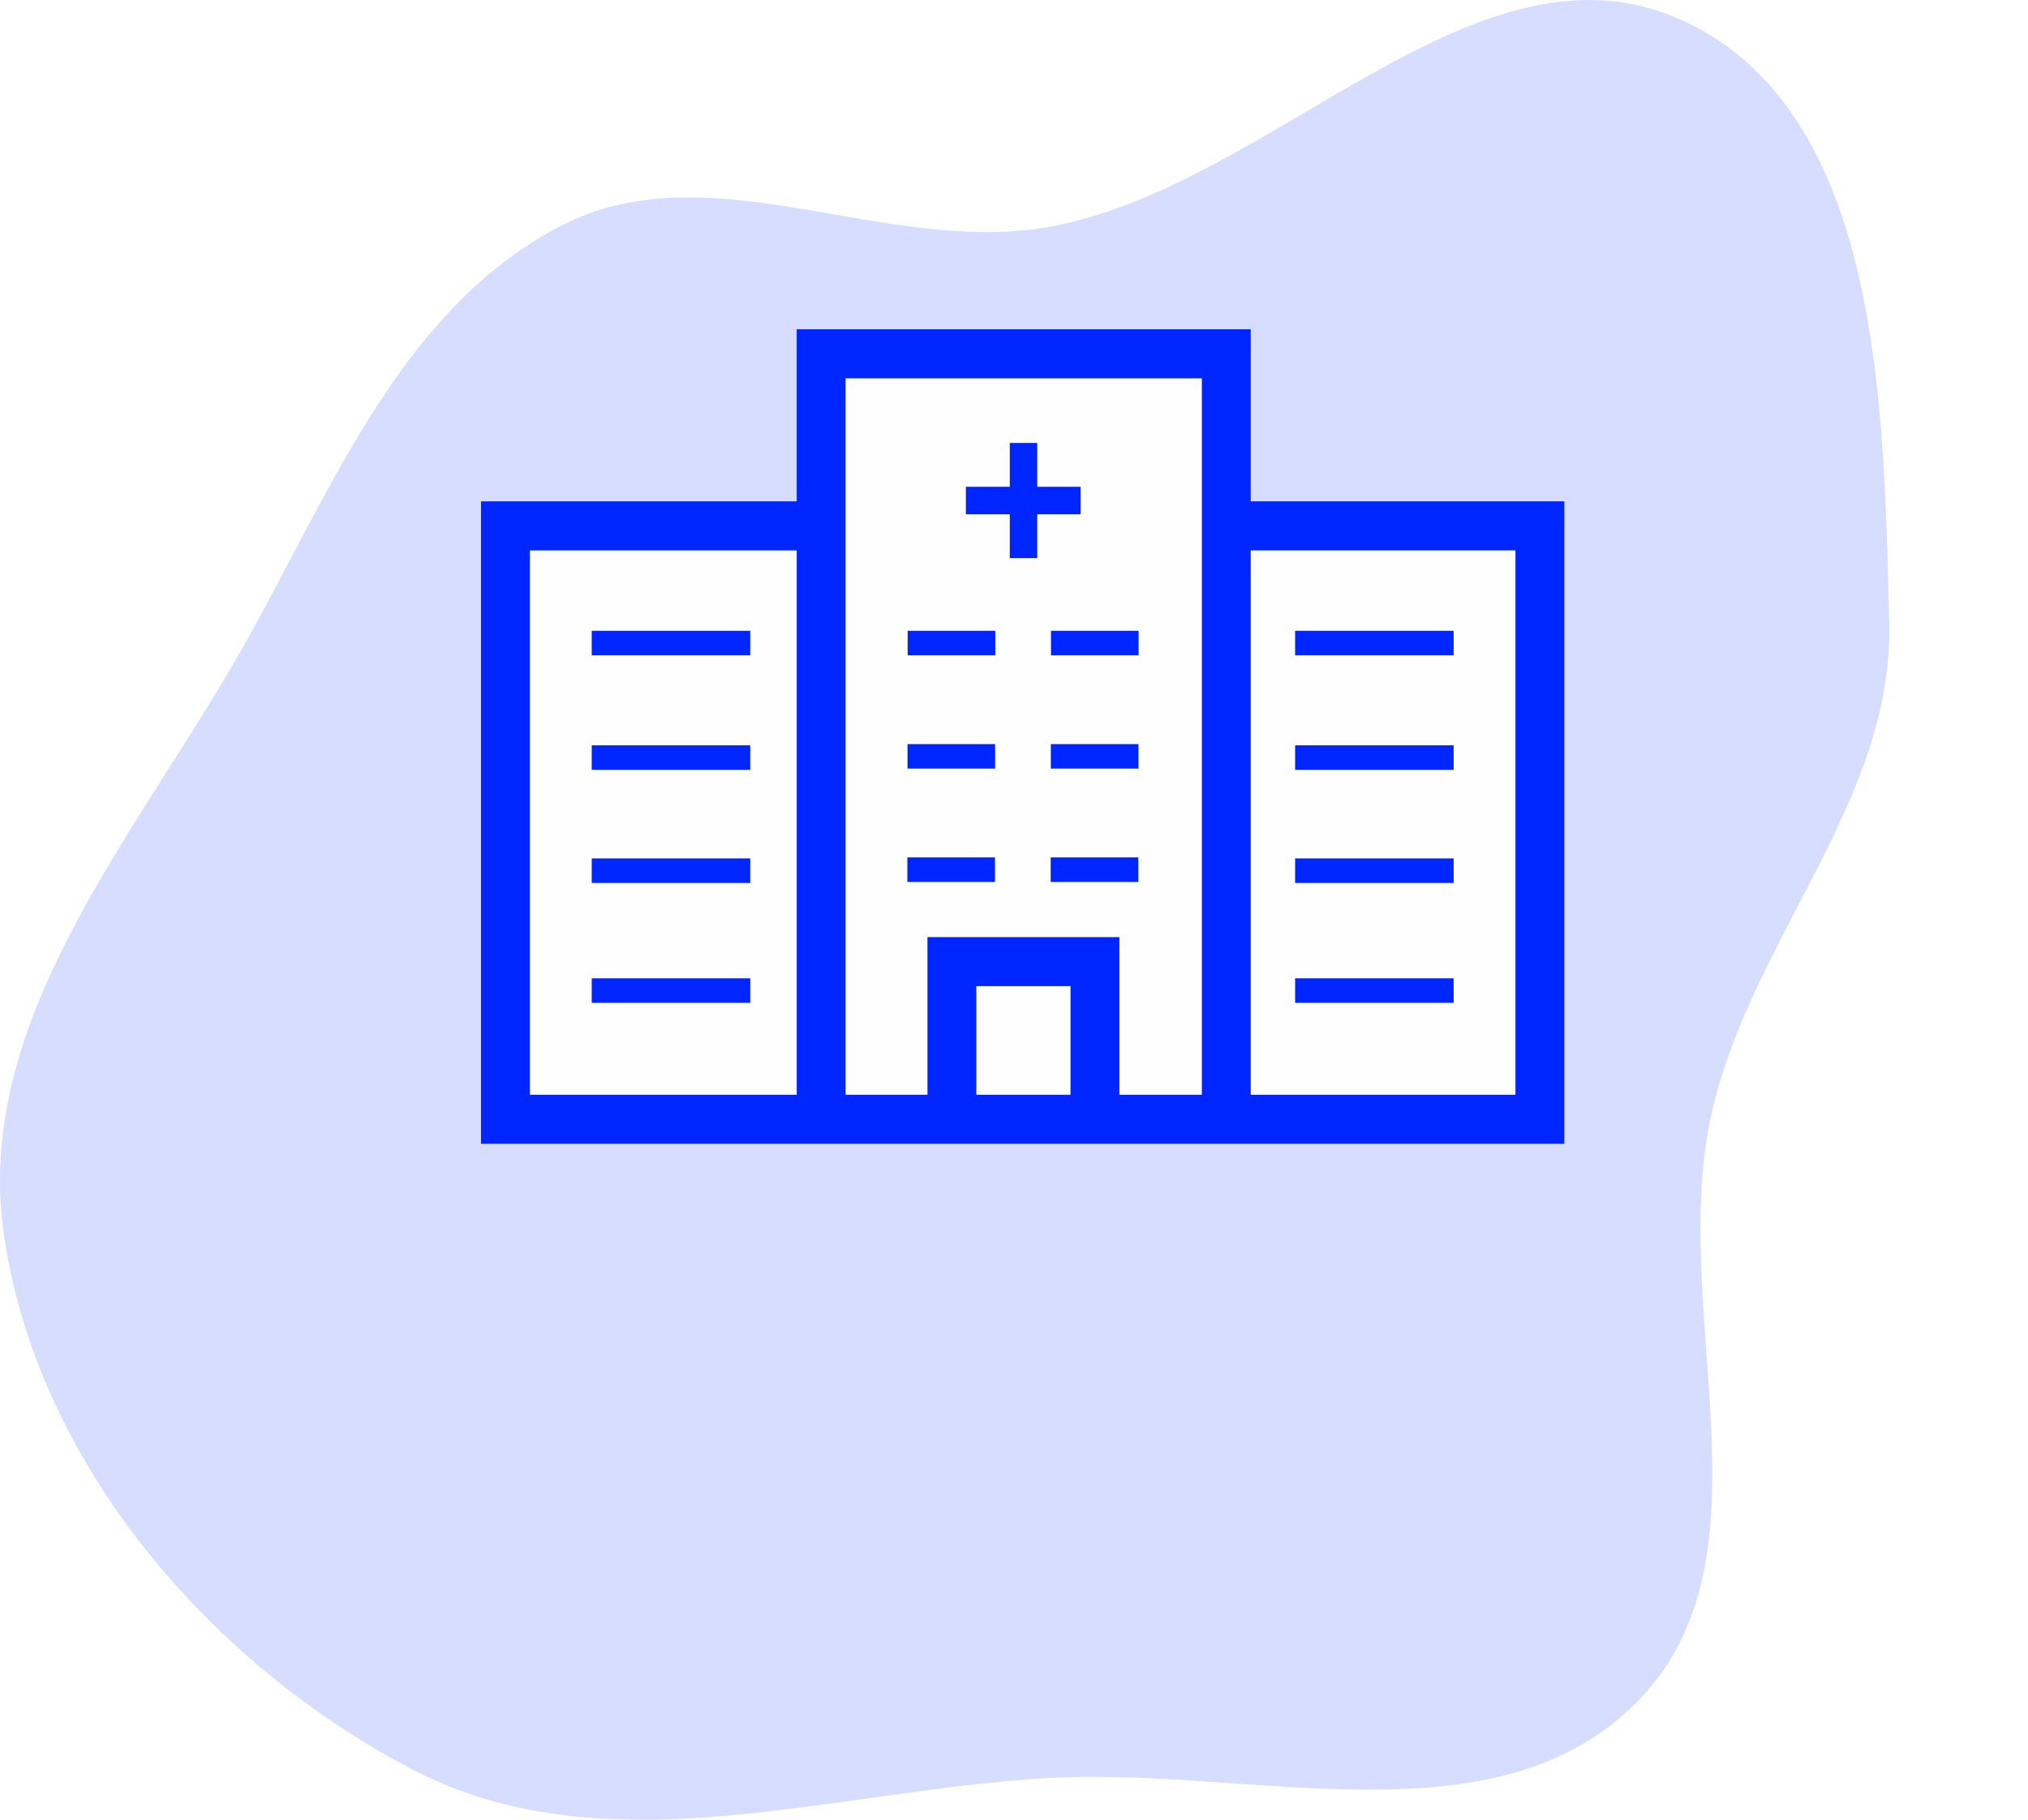
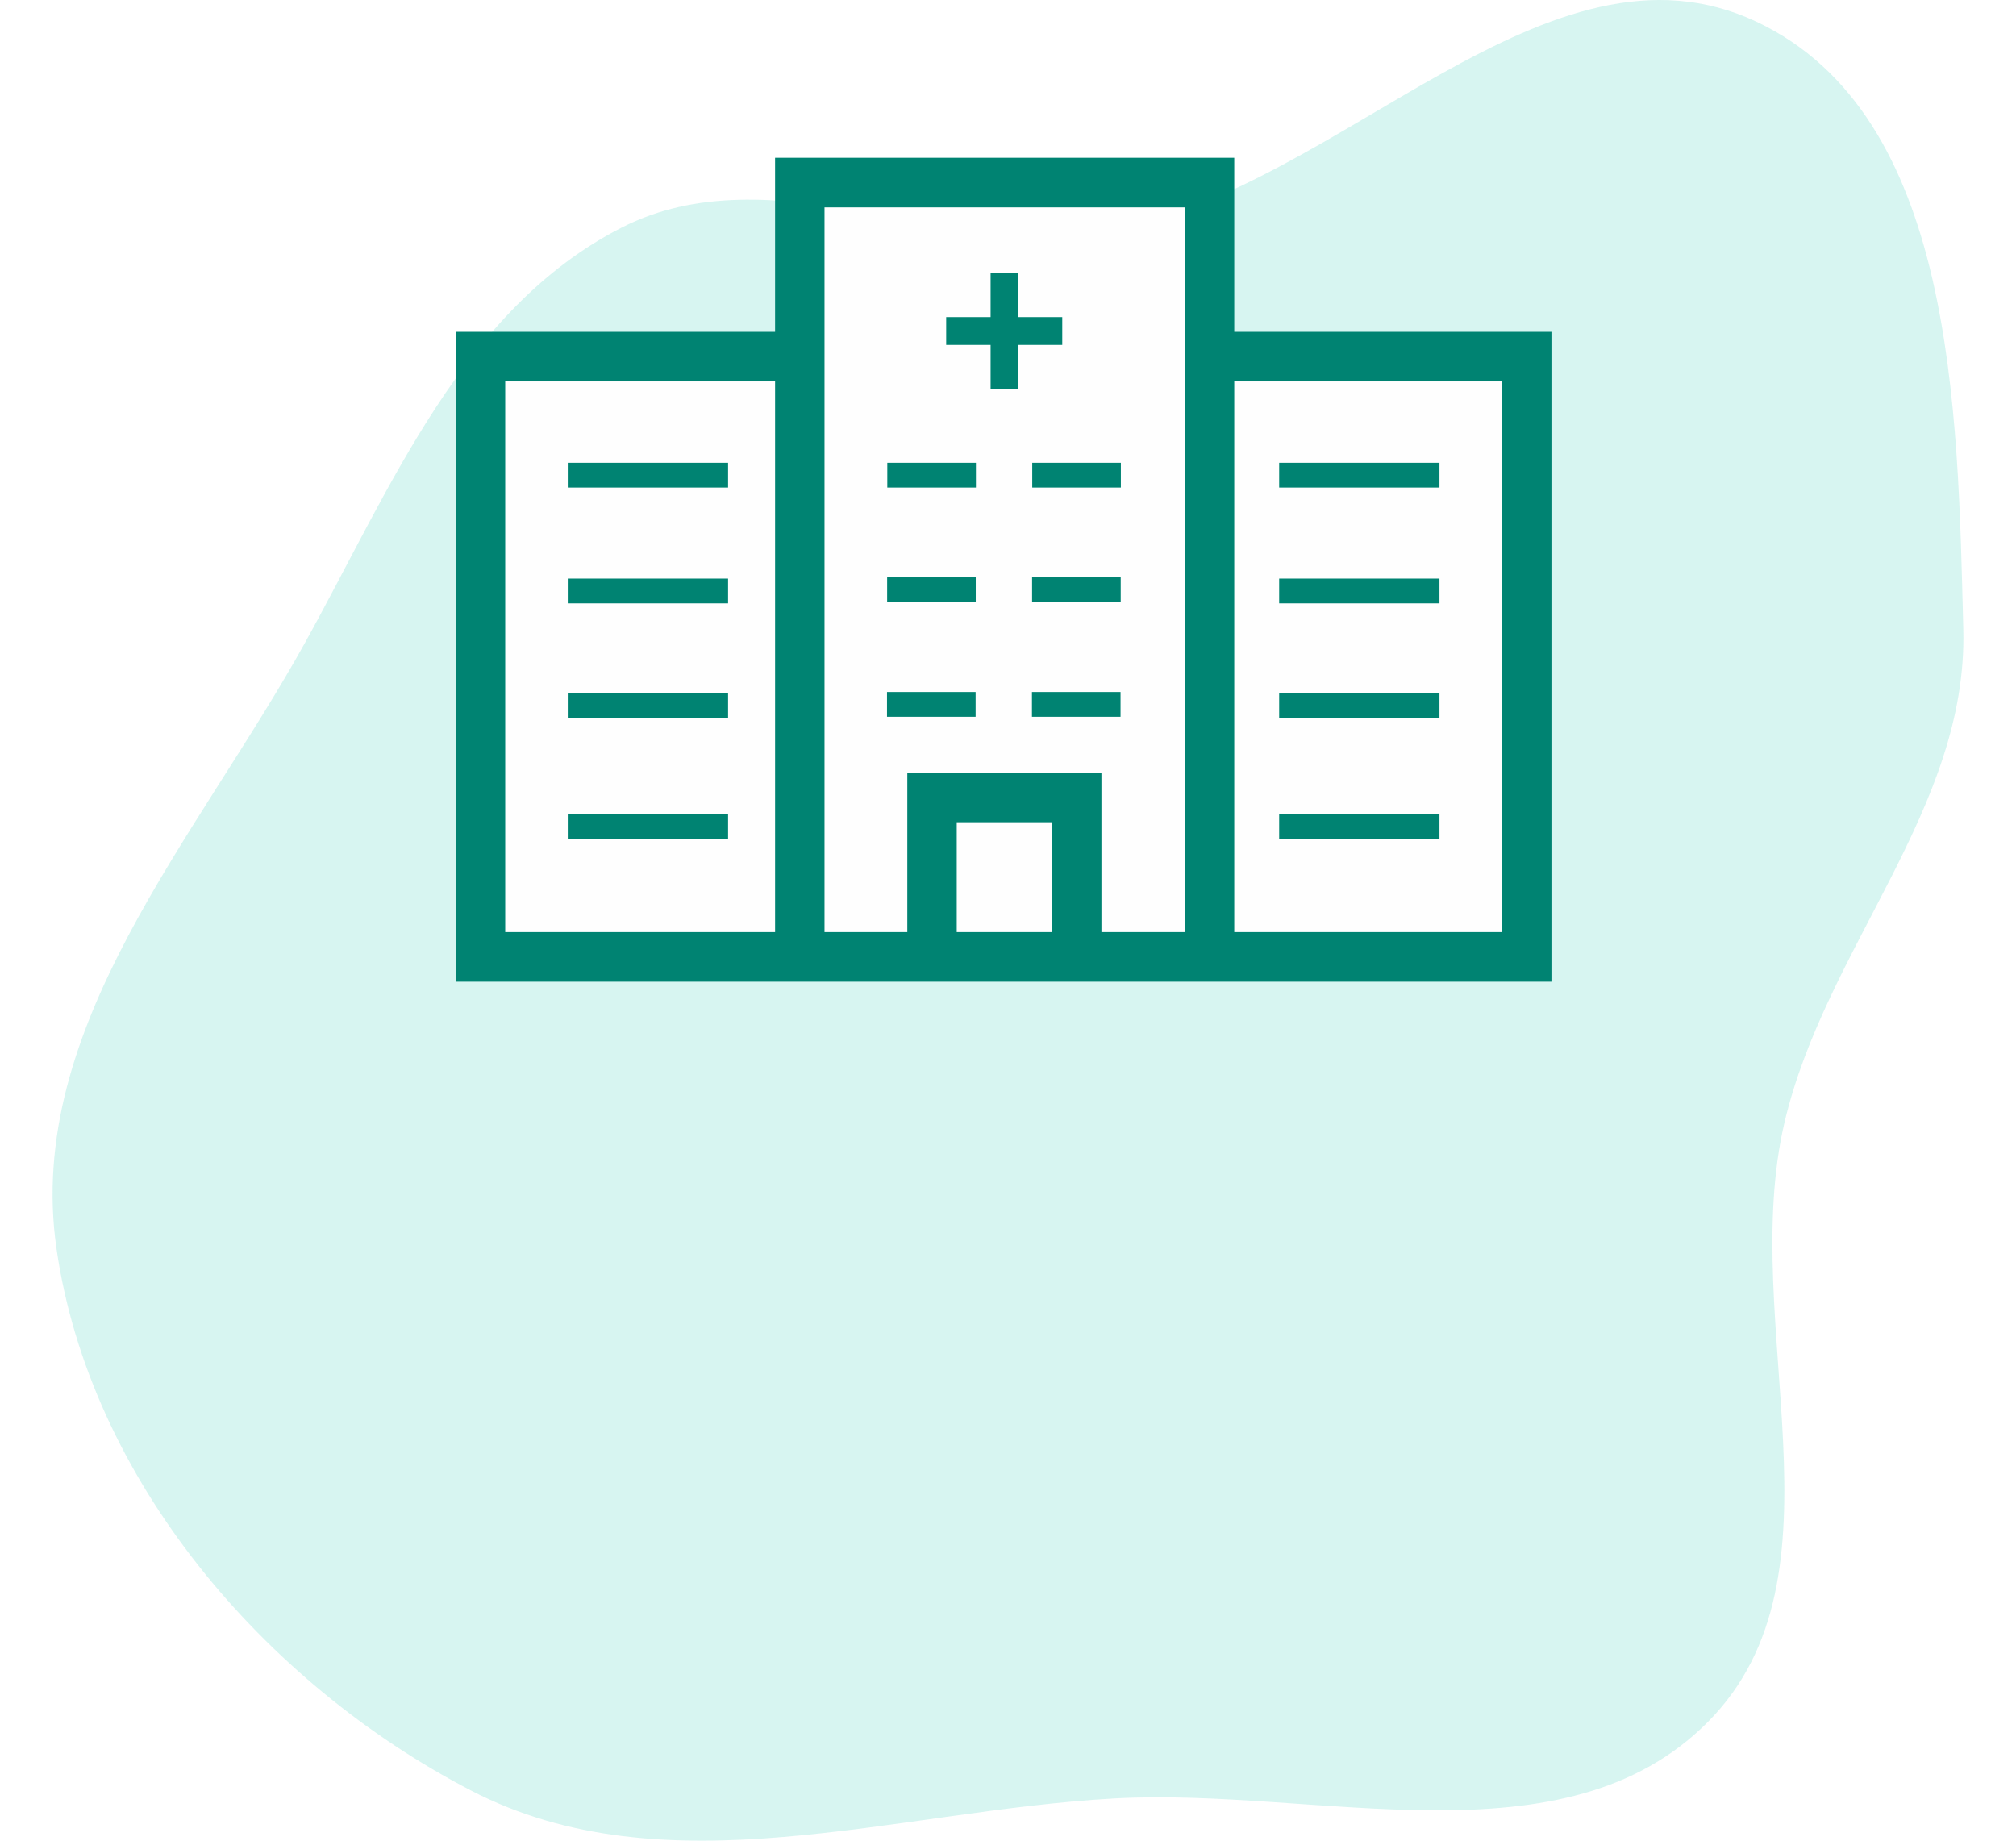
- <svg xmlns="http://www.w3.org/2000/svg" width="234" height="210" viewBox="0 0 234 210" fill="none">
-   <path fill-rule="evenodd" clip-rule="evenodd" d="M121.121 26.167C147.013 21.47 170.595 -8.737 194.397 2.479C217.046 13.151 217.354 46.797 217.988 71.811C218.506 92.258 202.237 108.171 197.582 128.089C192.225 151.015 205.449 179.715 188.865 196.437C172.435 213.003 144.425 203.892 121.121 205.182C96.067 206.57 69.952 215.828 47.693 204.255C24.098 191.989 4.234 168.751 0.443 142.445C-3.2 117.168 16.448 95.64 28.818 73.293C38.668 55.5 46.801 35.219 64.922 25.967C82.022 17.236 102.226 29.595 121.121 26.167Z" fill="#0026FF" fill-opacity="0.16" />
-   <path d="M94.5 63.5H60.5V129.5H177V61H142V41.5H94.5V63.5Z" fill="#FEFEFE" />
-   <path d="M86.565 72.797H68.276V75.626H86.565V72.797ZM86.565 86.01H68.276V88.839H86.565V86.01ZM86.565 99.067H68.276V101.896H86.565V99.067ZM86.565 112.904H68.276V115.732H86.565V112.904ZM167.727 72.797H149.437V75.626H167.727V72.797ZM167.727 86.01H149.437V88.839H167.727V86.01ZM167.727 99.067H149.437V101.896H167.727V99.067ZM167.727 112.904H149.437V115.732H167.727V112.904ZM116.515 64.411H119.679V59.353H124.691V56.178H119.679V51.12H116.515V56.178H111.448V59.353H116.515V64.411ZM114.84 72.797H104.73V75.626H114.84V72.797ZM121.267 75.626H131.376V72.797H121.267V75.626ZM121.249 88.701H131.359V85.873H121.249V88.701ZM114.821 85.873H104.712V88.701H114.821V85.873ZM114.805 98.949H104.696V101.778H114.805V98.949ZM121.233 101.778H131.34V98.949H121.233V101.778ZM144.313 57.859V38H91.927V57.859H55.5V132H180.5V57.859H144.313V57.859ZM91.928 126.342H61.139V63.517H91.928V126.342ZM123.521 126.342H112.652V113.807H123.521V126.342ZM138.675 126.342H129.159V108.149H107.014V126.342H97.566V43.66H138.675V126.342ZM174.861 126.342H144.313V63.517H174.861V126.342Z" fill="#0026FF" />
+ <svg xmlns="http://www.w3.org/2000/svg" width="230" height="210" viewBox="0 0 230 210" fill="none">
+   <path fill-rule="evenodd" clip-rule="evenodd" d="M127.121 26.167C153.013 21.47 176.595 -8.737 200.397 2.479C223.046 13.151 223.354 46.797 223.988 71.811C224.506 92.258 208.237 108.171 203.582 128.089C198.225 151.015 211.449 179.715 194.865 196.437C178.435 213.003 150.425 203.892 127.121 205.182C102.067 206.57 75.952 215.828 53.693 204.255C30.098 191.989 10.234 168.751 6.443 142.445C2.8 117.168 22.448 95.64 34.818 73.293C44.668 55.5 52.801 35.219 70.922 25.967C88.022 17.236 108.226 29.595 127.121 26.167Z" fill="#00BFA6" fill-opacity="0.16" />
+   <path d="M91 43.5H57V109.5H173.5V41H138.5V21.5H91V43.5Z" fill="#FEFEFE" />
+   <path d="M83.065 52.797H64.776V55.626H83.065V52.797ZM83.065 66.01H64.776V68.839H83.065V66.01ZM83.065 79.067H64.776V81.896H83.065V79.067ZM83.065 92.904H64.776V95.733H83.065V92.904ZM164.227 52.797H145.937V55.626H164.227V52.797ZM164.227 66.01H145.937V68.839H164.227V66.01ZM164.227 79.067H145.937V81.896H164.227V79.067ZM164.227 92.904H145.937V95.733H164.227V92.904ZM113.015 44.411H116.179V39.353H121.191V36.178H116.179V31.12H113.015V36.178H107.948V39.353H113.015V44.411ZM111.34 52.797H101.23V55.626H111.34V52.797ZM117.767 55.626H127.876V52.797H117.767V55.626ZM117.749 68.701H127.859V65.873H117.749V68.701ZM111.321 65.873H101.212V68.701H111.321V65.873ZM111.305 78.949H101.196V81.778H111.305V78.949ZM117.733 81.778H127.84V78.949H117.733V81.778ZM140.813 37.859V18H88.427V37.859H52V112H177V37.859H140.813V37.859ZM88.428 106.342H57.639V43.517H88.428V106.342ZM120.021 106.342H109.152V93.807H120.021V106.342ZM135.175 106.342H125.659V88.149H103.514V106.342H94.066V23.66H135.175V106.342ZM171.361 106.342H140.813V43.517H171.361V106.342Z" fill="#008372" />
</svg>
